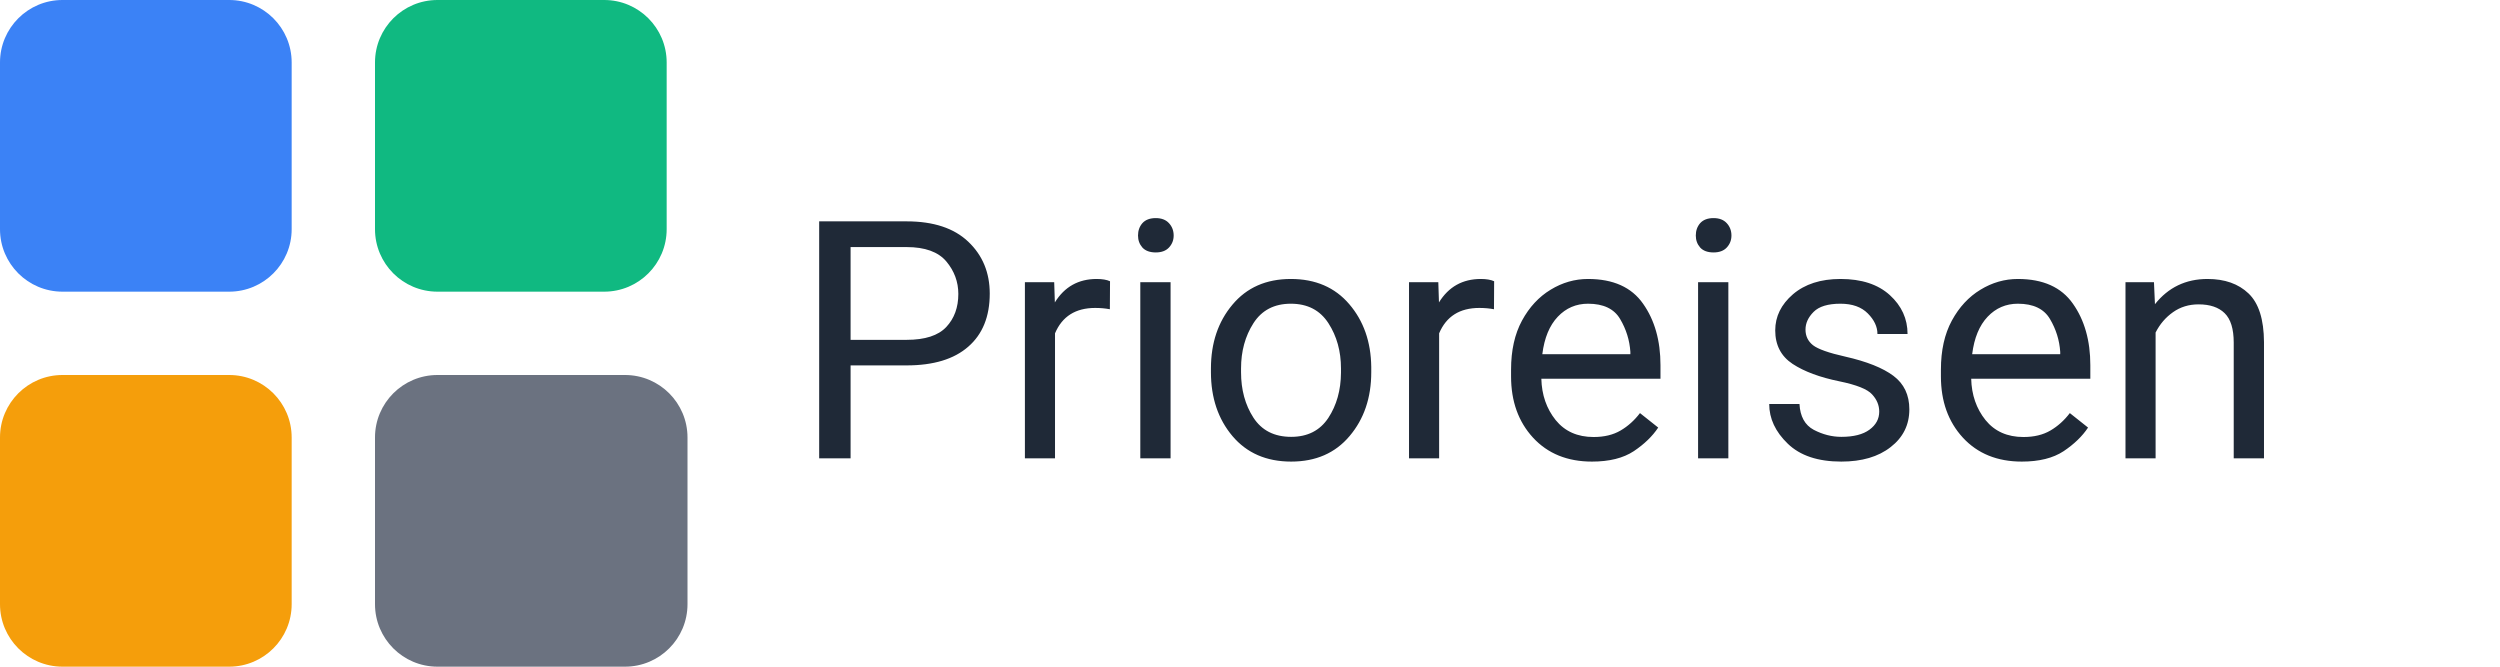
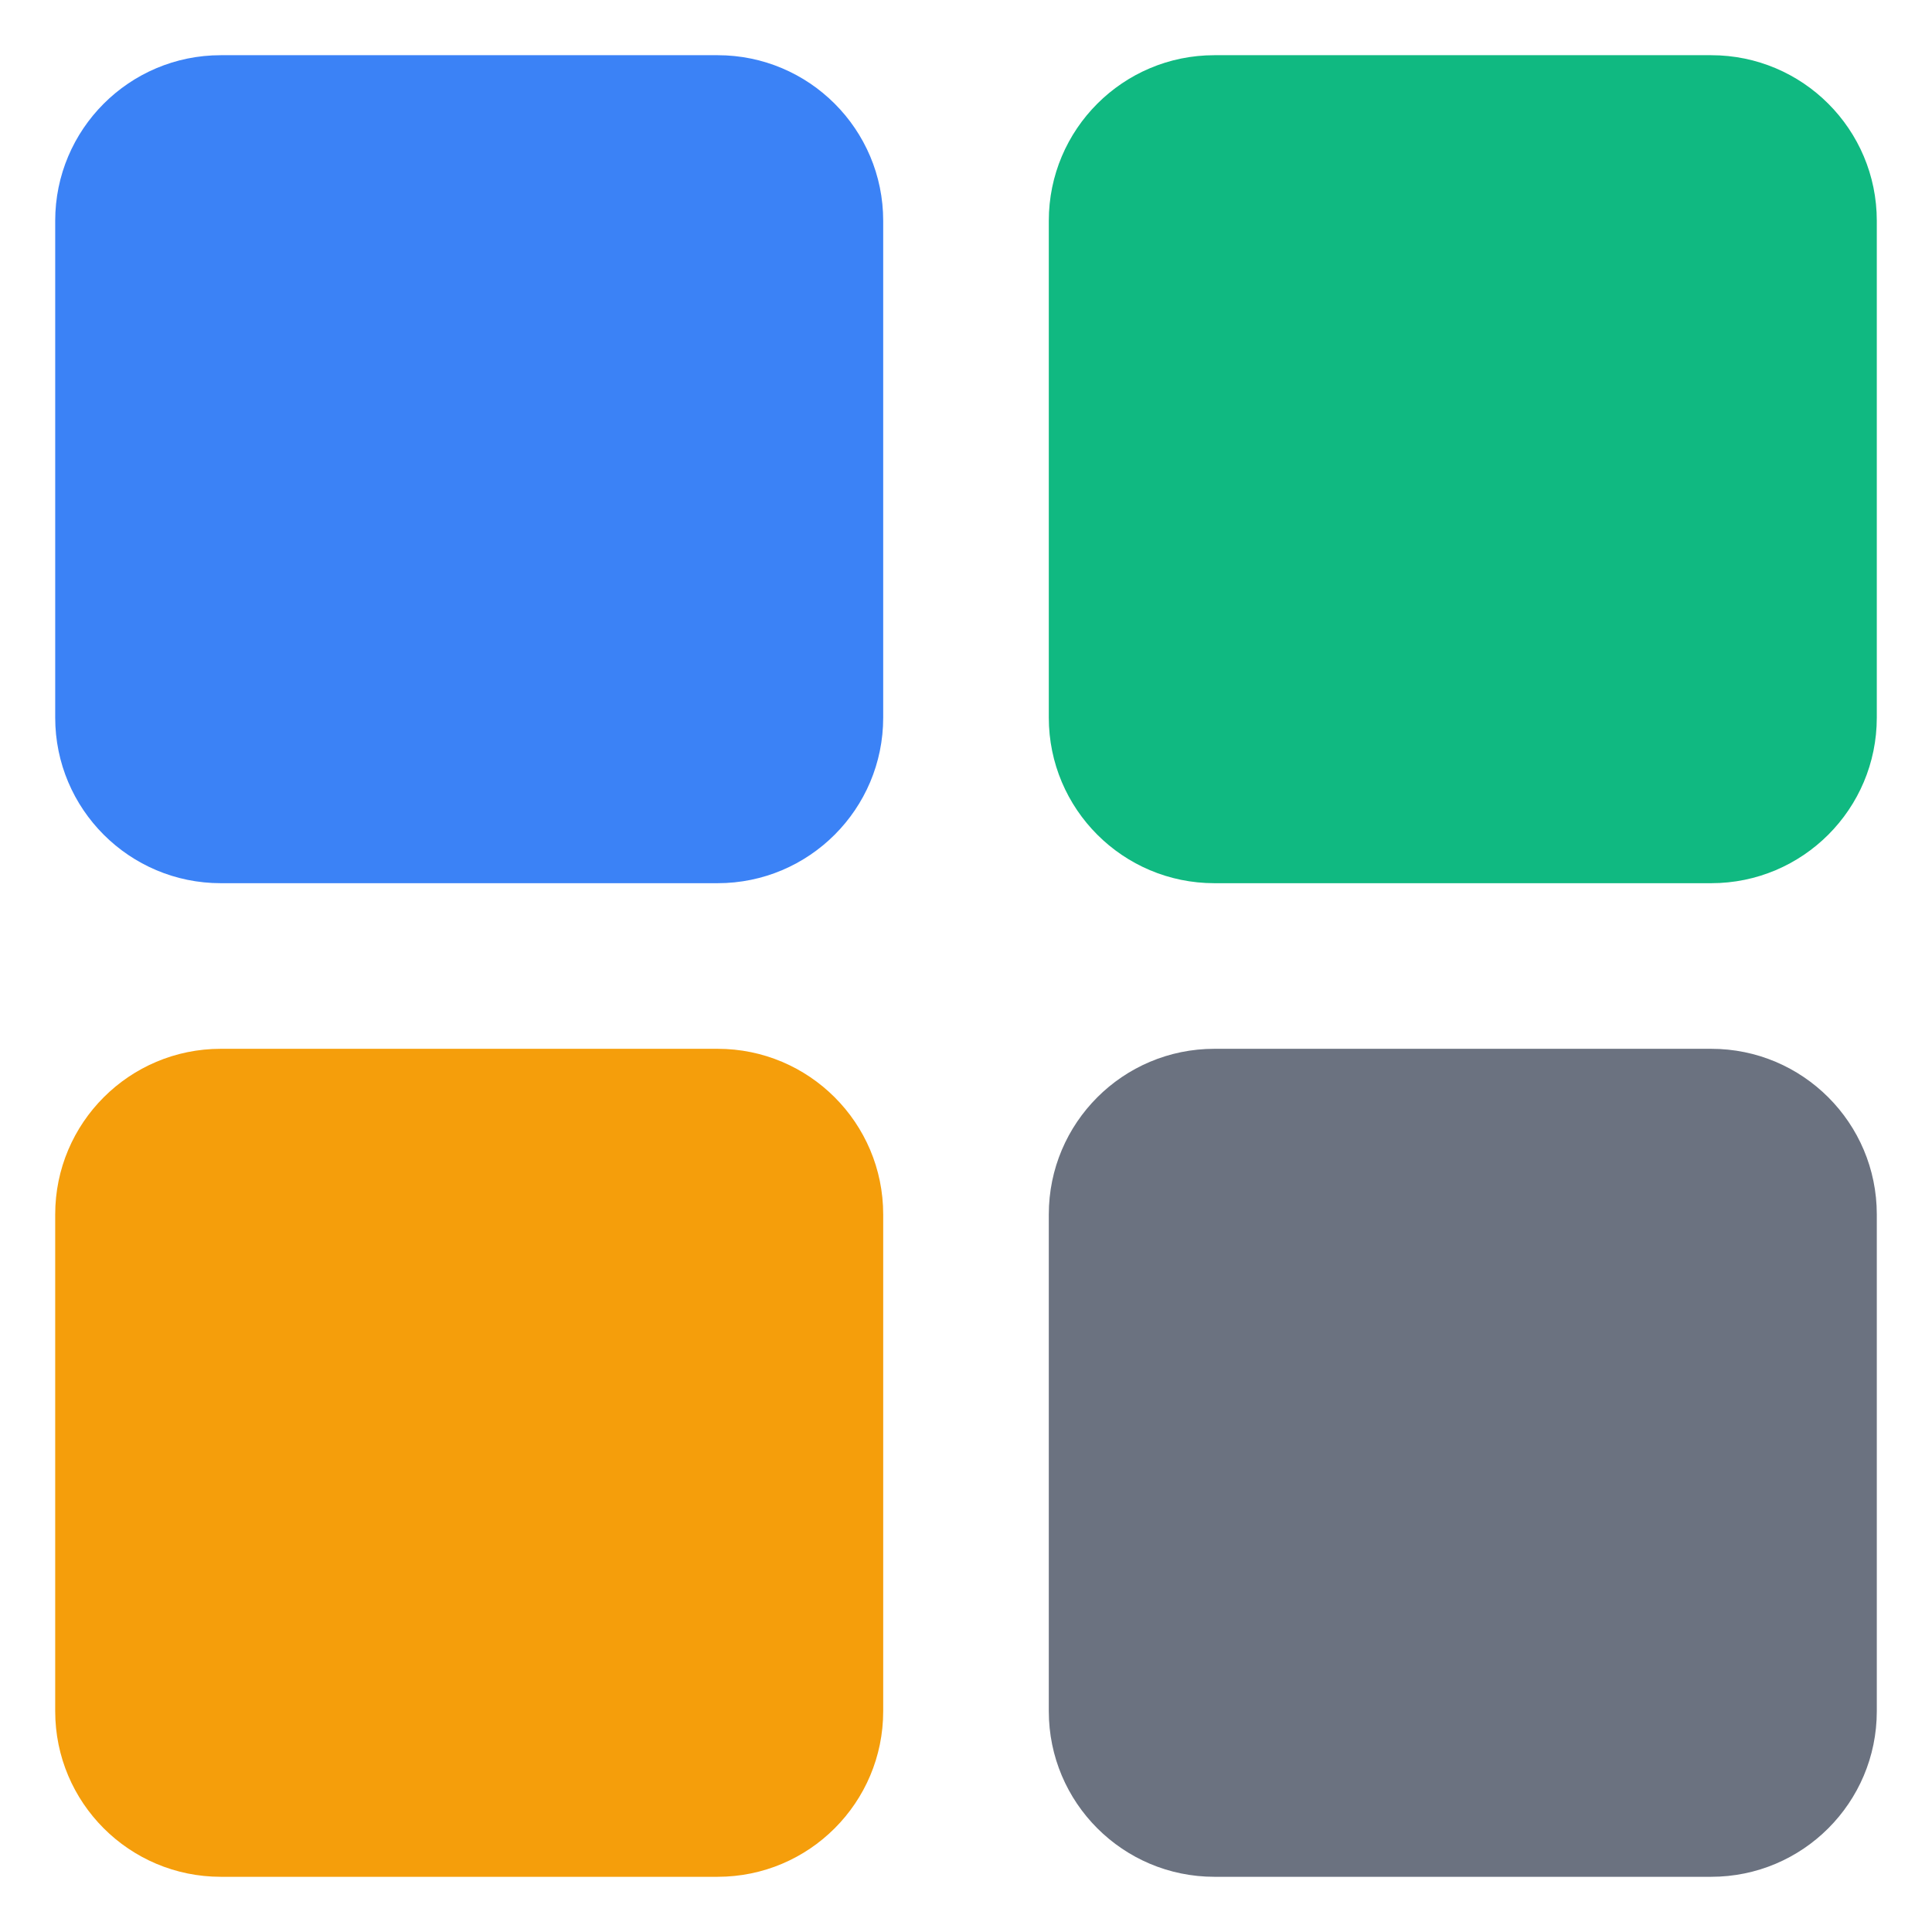
- <svg xmlns="http://www.w3.org/2000/svg" width="240" height="64" fill="none">
-   <rect width="28" height="28" rx="6" fill="#3B82F6" />
-   <rect x="36" width="28" height="28" rx="6" fill="#10B981" />
-   <rect y="36" width="28" height="28" rx="6" fill="#F59E0B" />
-   <rect x="36" y="36" width="30" height="28" rx="6" fill="#6B7280" />
-   <text x="76" y="44" font-family="Segoe UI, Roboto, sans-serif" font-size="32" fill="#1F2937">Prioreisen</text>
+ <svg xmlns="http://www.w3.org/2000/svg" width="70" height="70" viewBox="0 0 70 70" fill="none">
+   <rect x="2" y="2" width="30" height="30" rx="6" fill="#3B82F6" />
+   <rect x="38" y="2" width="30" height="30" rx="6" fill="#10B981" />
+   <rect x="2" y="38" width="30" height="30" rx="6" fill="#F59E0B" />
+   <rect x="38" y="38" width="30" height="30" rx="6" fill="#6B7280" />
</svg>
